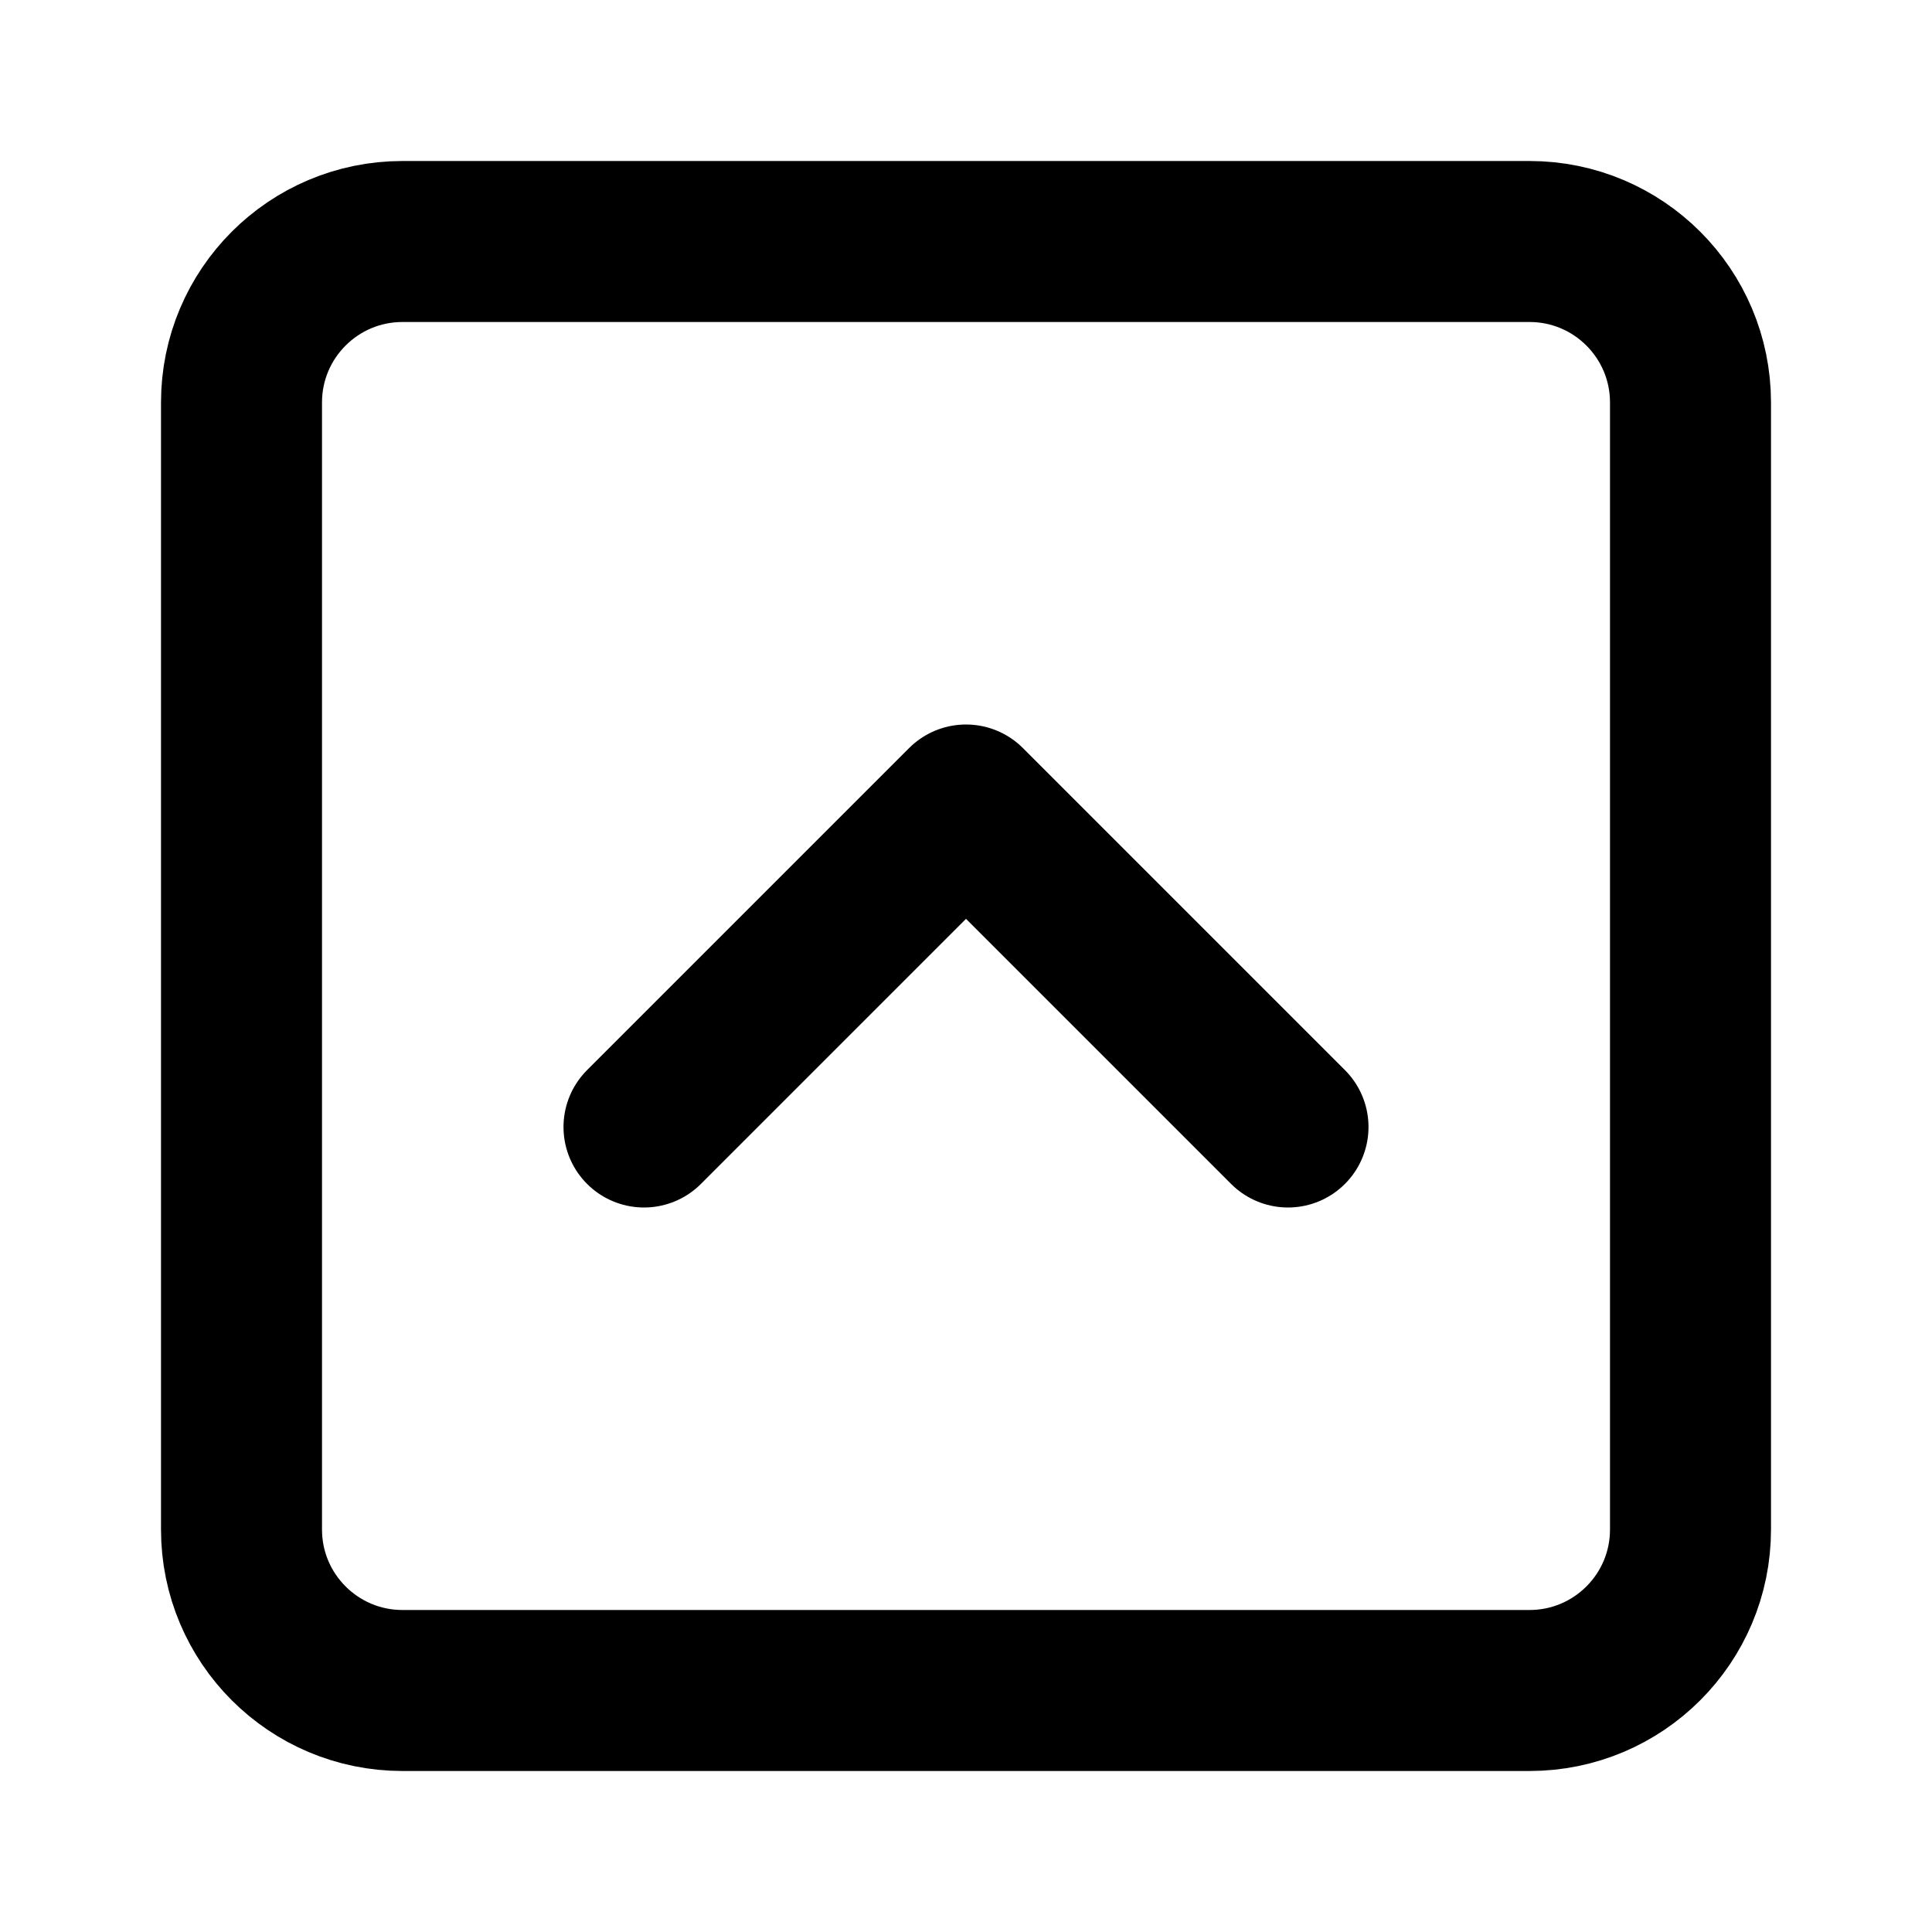
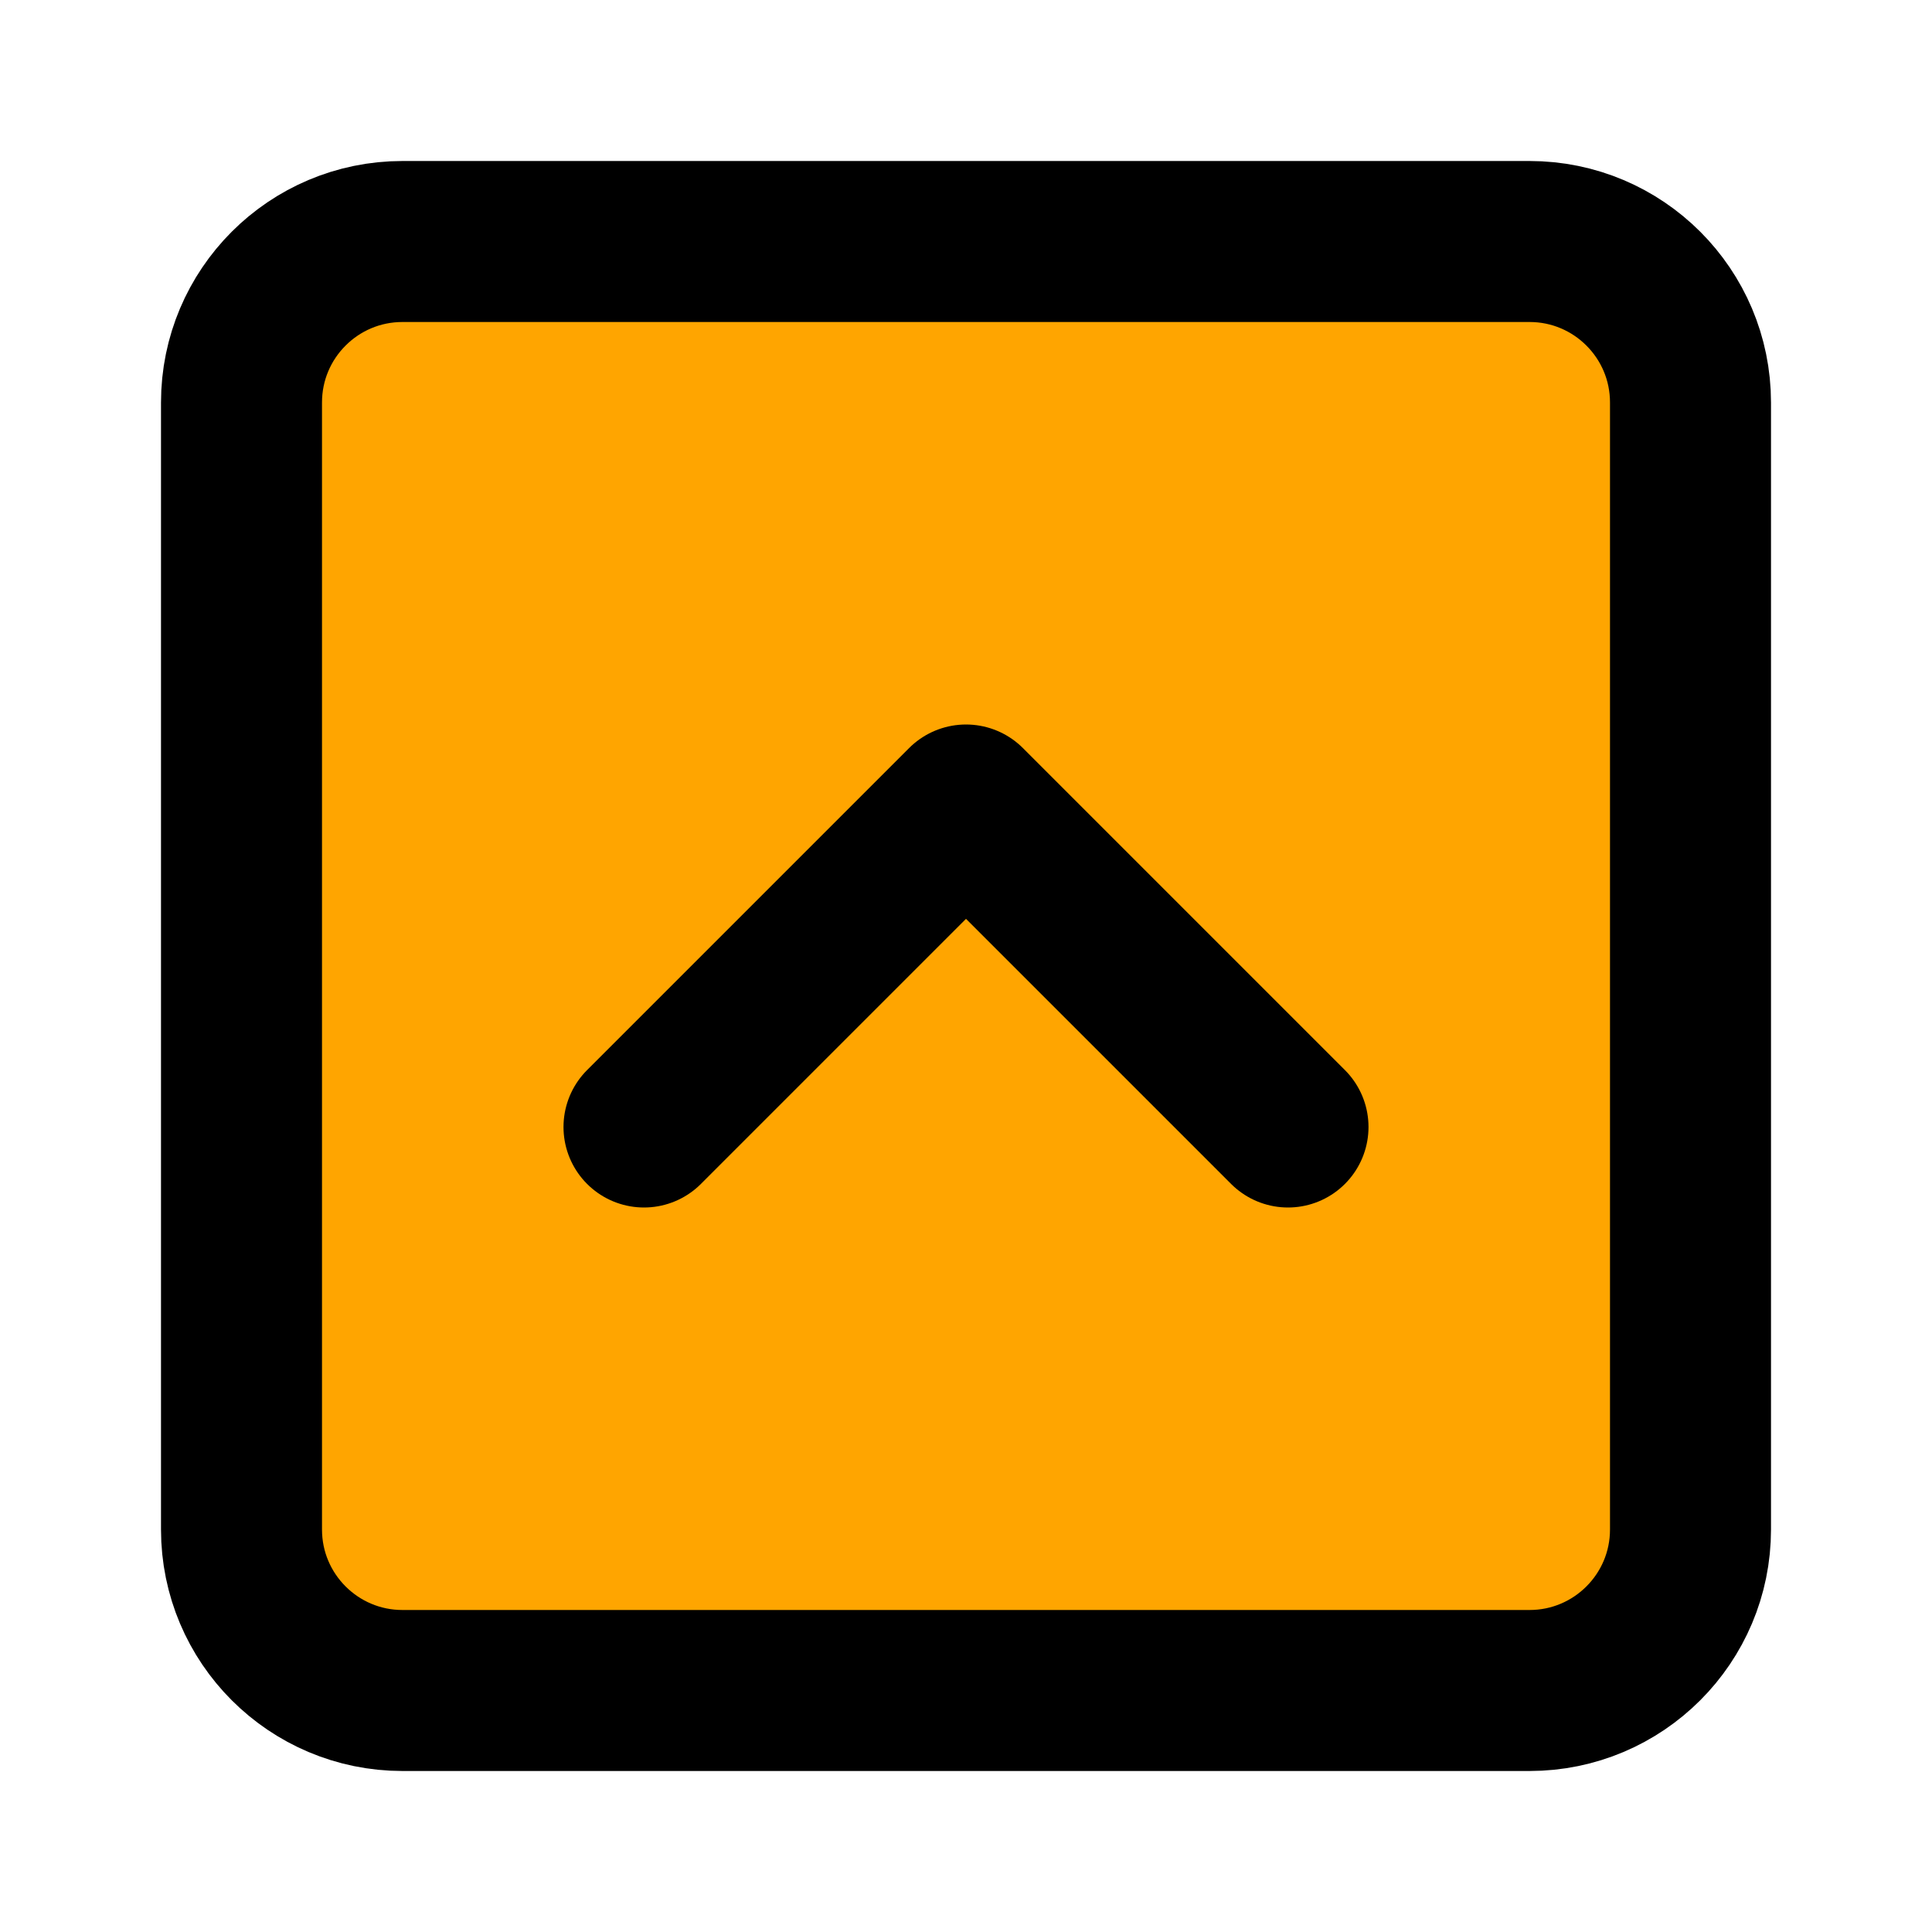
- <svg xmlns="http://www.w3.org/2000/svg" width="24" height="24" viewBox="0 0 24 24" fill="none" stroke="currentColor" stroke-width="2" stroke-linecap="round" stroke-linejoin="round" class="lucide lucide-chevron-up-square">
+ <svg xmlns="http://www.w3.org/2000/svg" width="24" height="24" viewBox="0 0 24 24" fill="orange" stroke="currentColor" stroke-width="2" stroke-linecap="round" stroke-linejoin="round" class="lucide lucide-chevron-up-square">
  <rect width="18" height="18" x="3" y="3" rx="2" />
  <path d="m8 14 4-4 4 4" />
</svg>
